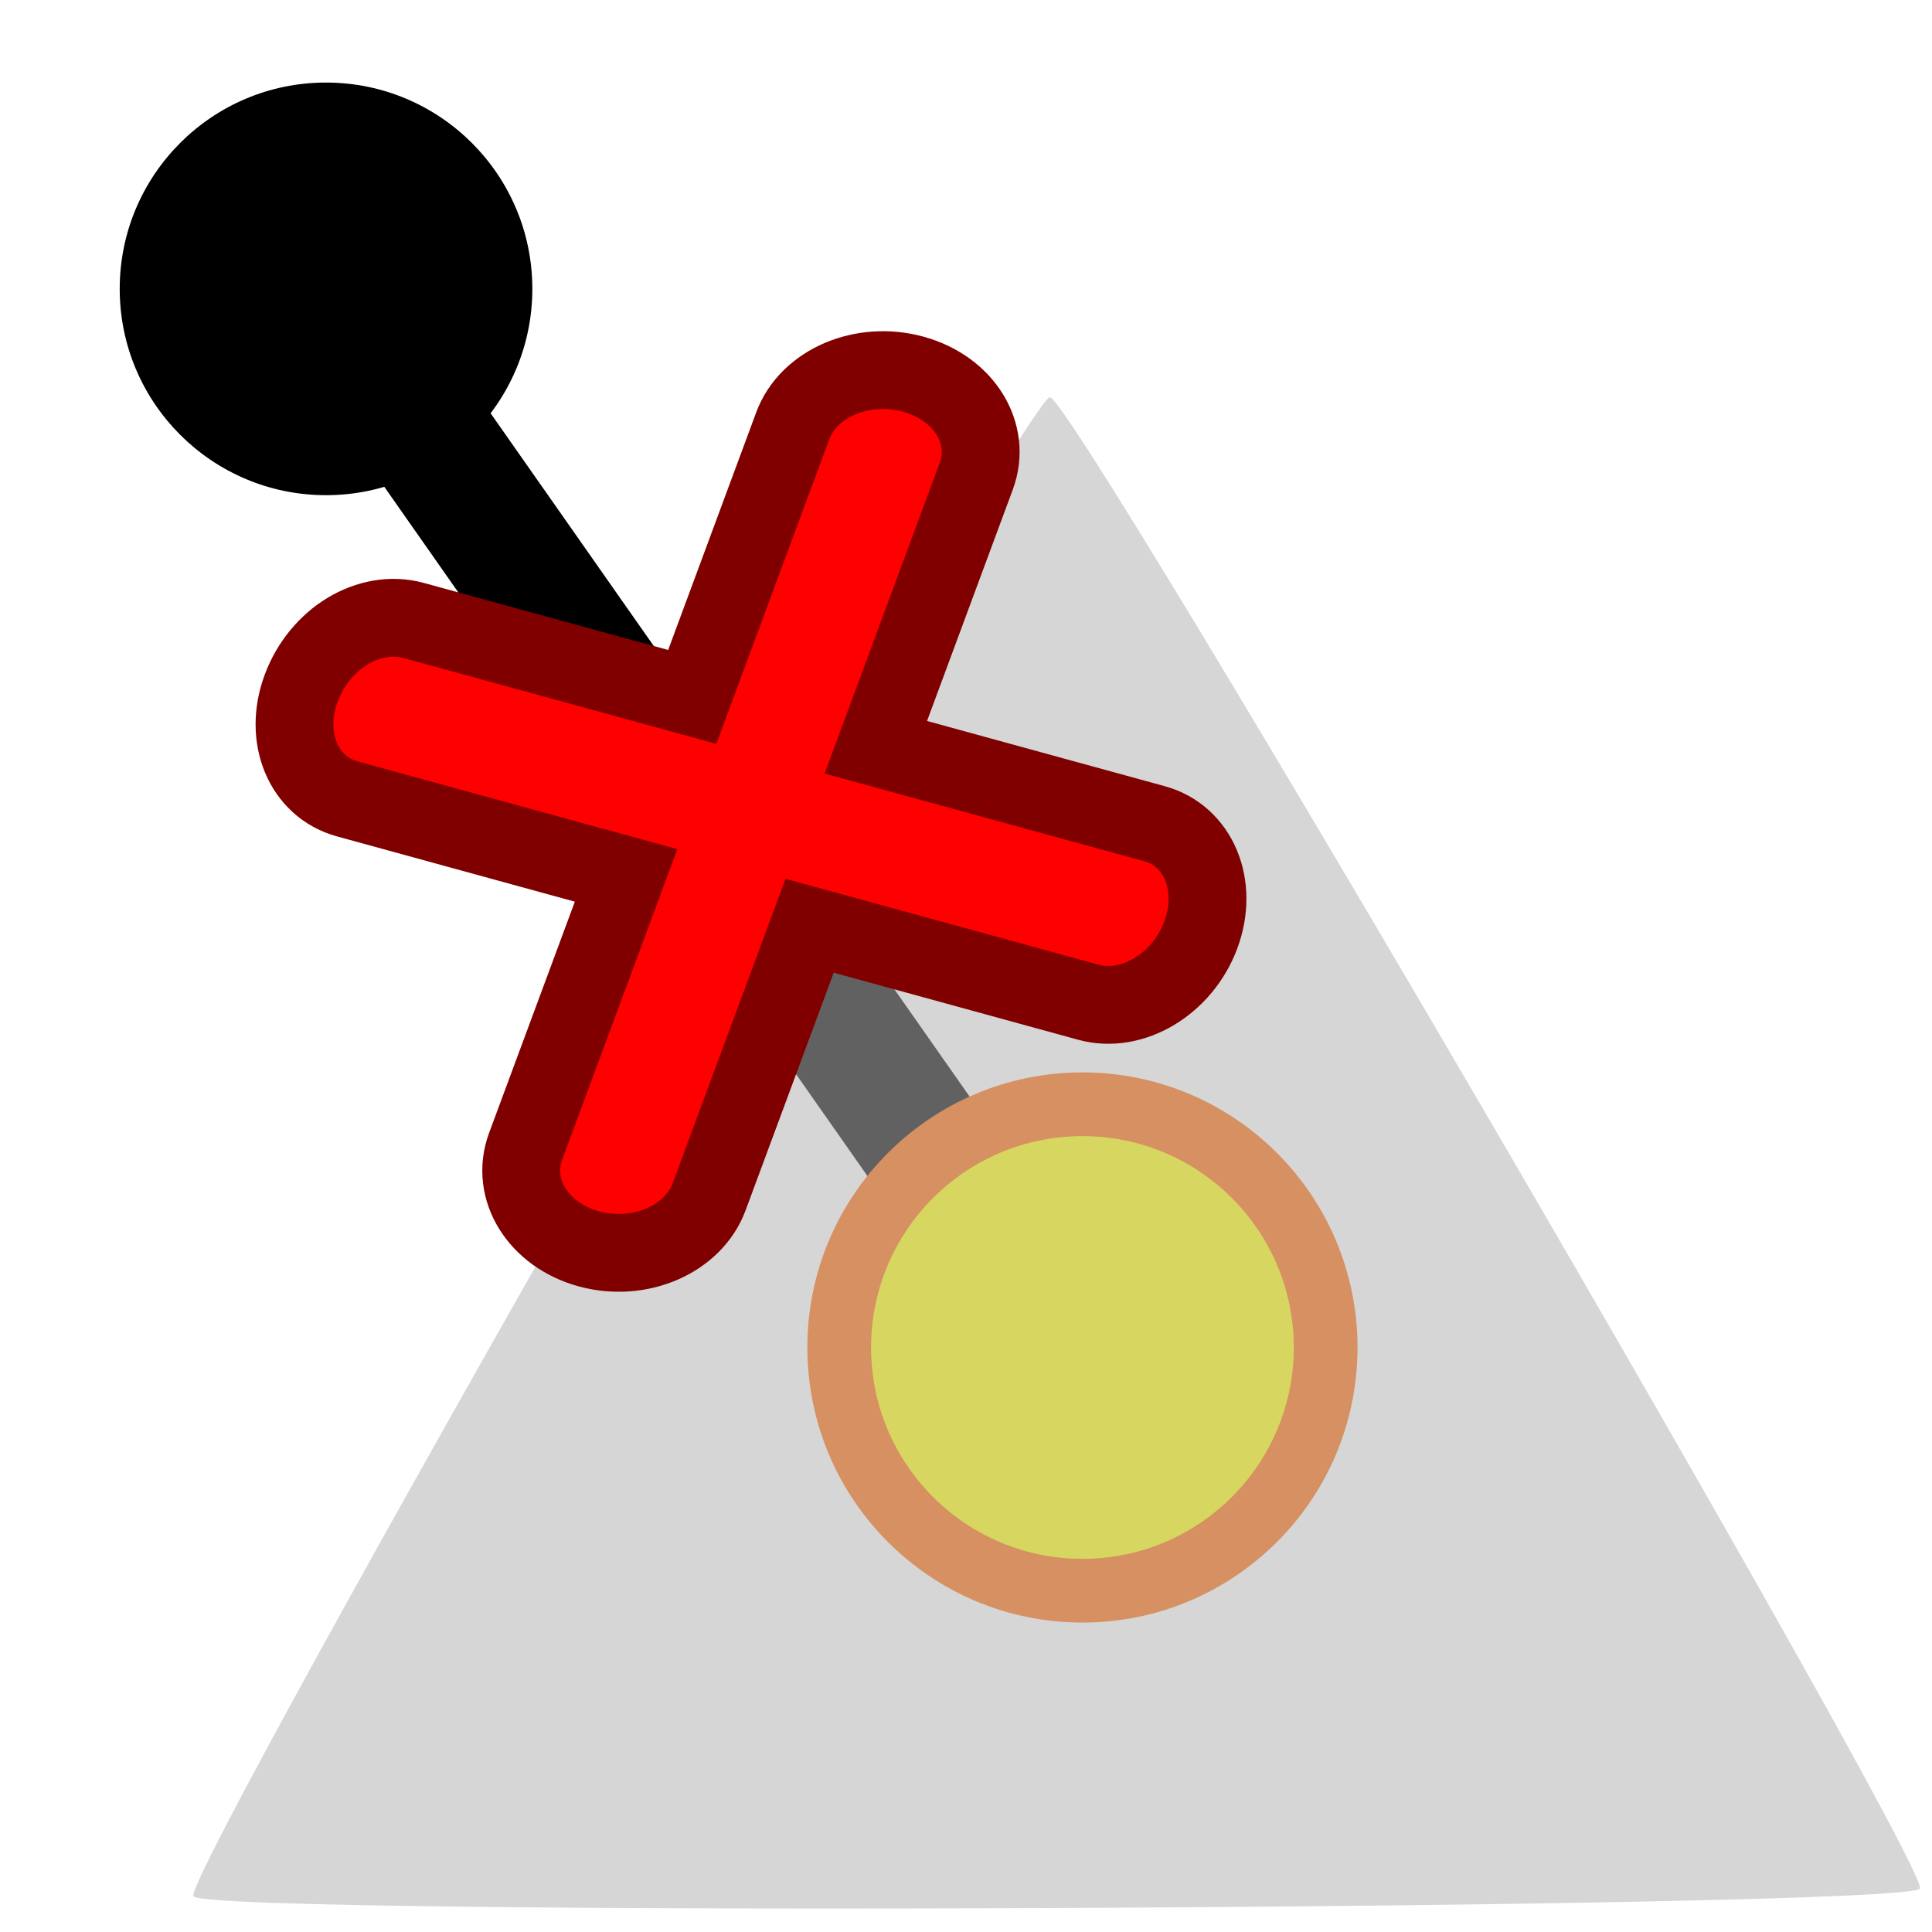
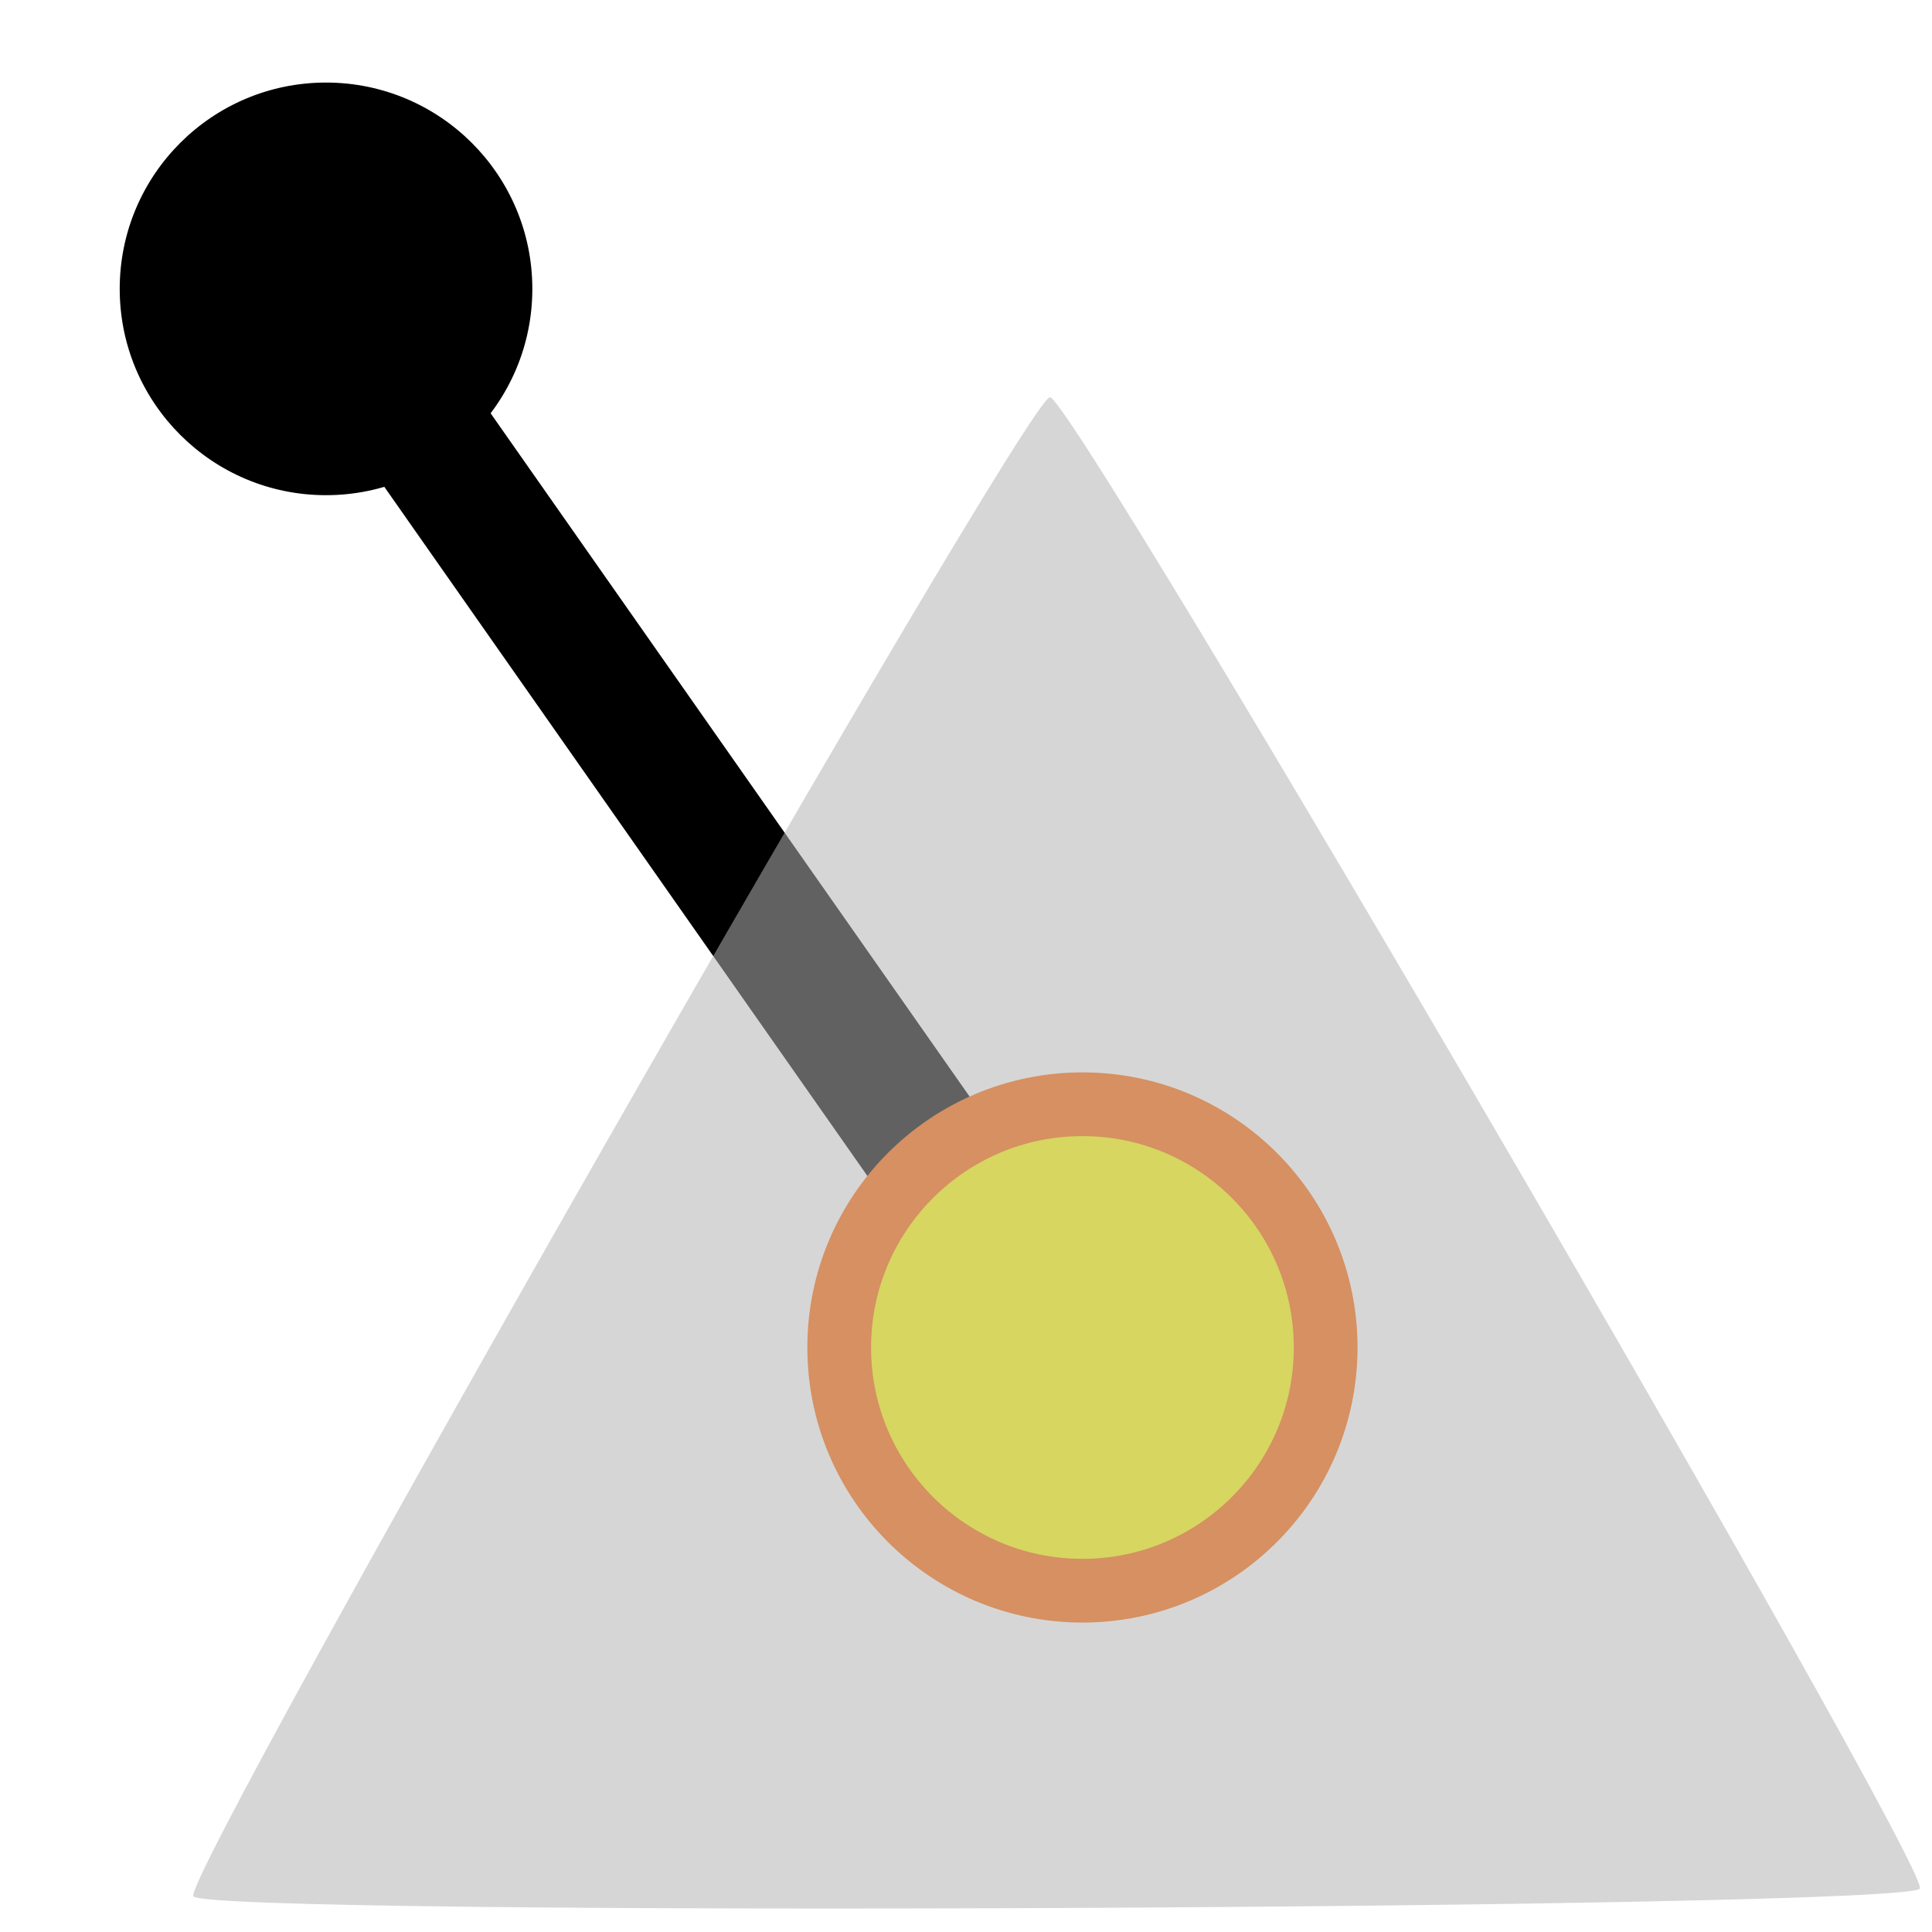
- <svg xmlns="http://www.w3.org/2000/svg" width="32px" height="32px" id="svg3302">
+ <svg xmlns="http://www.w3.org/2000/svg" xmlns:xlink="http://www.w3.org/1999/xlink" width="32px" height="32px" id="svg3302">
  <defs id="defs3304">
+     <linearGradient xlink:href="#linearGradient2884" id="linearGradient5472" gradientUnits="userSpaceOnUse" gradientTransform="matrix(0.1951895,0,0,0.2037767,10.79743,1.977086)" x1="48.648" y1="123.091" x2="63.212" y2="60.341" />
+     <linearGradient xlink:href="#linearGradient3040" id="linearGradient5470" gradientUnits="userSpaceOnUse" gradientTransform="matrix(0.1735188,0,0,0.1297223,11.93166,3.034126)" x1="27.081" y1="-14.285" x2="59.769" y2="17.406" />
+     <linearGradient xlink:href="#linearGradient3027" id="linearGradient5468" gradientUnits="userSpaceOnUse" gradientTransform="matrix(0.1733118,-8.4736199e-3,9.0603919e-3,0.1853131,11.95131,2.269572)" x1="26.517" y1="6.289" x2="67.553" y2="6.289" />
+     <linearGradient xlink:href="#linearGradient2903" id="linearGradient5466" gradientUnits="userSpaceOnUse" gradientTransform="matrix(0.1735188,0,0,0.2123709,11.93166,1.595522)" x1="55.875" y1="91.297" x2="70.719" y2="91.297" />
+     <radialGradient xlink:href="#linearGradient2947" id="radialGradient5464" gradientUnits="userSpaceOnUse" gradientTransform="matrix(0.1876278,0,0,5.2429719e-2,11.04895,11.87541)" cx="63.463" cy="66.417" fx="63.463" fy="66.417" r="13.789" />
+     <radialGradient xlink:href="#linearGradient3012" id="radialGradient5462" gradientUnits="userSpaceOnUse" gradientTransform="matrix(0.556928,-2.91845e-8,0,0.138799,37.13478,97.17706)" cx="57.214" cy="124.007" fx="49.233" fy="124.007" r="11.383" />
+     <radialGradient xlink:href="#linearGradient2903" id="radialGradient5460" gradientUnits="userSpaceOnUse" gradientTransform="matrix(0.3414548,-0.1680496,0.2821353,0.5960864,-10.37699,-8.879488)" cx="52.715" cy="41.561" fx="52.715" fy="41.561" r="15.996" />
+     <radialGradient xlink:href="#linearGradient2947" id="radialGradient5458" gradientUnits="userSpaceOnUse" gradientTransform="matrix(0.1876278,0,0,2.9950094e-2,11.04895,13.36847)" cx="63.463" cy="66.417" fx="63.463" fy="66.417" r="13.789" />
+     <radialGradient xlink:href="#linearGradient2903" id="radialGradient5456" gradientUnits="userSpaceOnUse" gradientTransform="matrix(0.3414548,-0.1689885,0.2821353,0.5994166,-10.37699,-9.012637)" cx="51.788" cy="41.3" fx="51.788" fy="41.3" r="15.996" />
+     <radialGradient xlink:href="#linearGradient2947" id="radialGradient5454" gradientUnits="userSpaceOnUse" gradientTransform="matrix(0.1876278,0,0,2.9950094e-2,11.04895,13.36847)" cx="63.463" cy="66.417" fx="63.463" fy="66.417" r="13.789" />
+     <linearGradient xlink:href="#linearGradient2903" id="linearGradient5452" gradientUnits="userSpaceOnUse" gradientTransform="matrix(0.1735188,0,0,0.2123709,11.93166,1.595522)" x1="55.875" y1="91.297" x2="70.719" y2="91.297" />
+     <linearGradient xlink:href="#linearGradient2929" id="linearGradient5450" gradientUnits="userSpaceOnUse" gradientTransform="matrix(0.1735189,0,0,0.2123707,11.93166,1.595522)" spreadMethod="reflect" x1="55.827" y1="61.355" x2="121.361" y2="52.605" />
+     <linearGradient xlink:href="#linearGradient2981" id="linearGradient5448" gradientUnits="userSpaceOnUse" gradientTransform="matrix(0.1735188,0,0,0.1866645,11.93166,3.235627)" x1="94.422" y1="30.356" x2="100.781" y2="35.359" />
+     <linearGradient xlink:href="#linearGradient2884" id="linearGradient5446" gradientUnits="userSpaceOnUse" gradientTransform="matrix(0.1951895,0,0,0.2037767,10.79743,1.977086)" x1="48.648" y1="123.091" x2="63.212" y2="60.341" />
+     <linearGradient xlink:href="#linearGradient3040" id="linearGradient5444" gradientUnits="userSpaceOnUse" gradientTransform="matrix(0.1735188,0,0,0.1297223,11.93166,3.034126)" x1="27.081" y1="-14.285" x2="59.769" y2="17.406" />
+     <linearGradient xlink:href="#linearGradient3027" id="linearGradient5442" gradientUnits="userSpaceOnUse" gradientTransform="matrix(0.1733118,-8.4736199e-3,9.0603919e-3,0.1853131,11.95131,2.269572)" x1="26.517" y1="6.289" x2="67.553" y2="6.289" />
+     <linearGradient xlink:href="#linearGradient2903" id="linearGradient5440" gradientUnits="userSpaceOnUse" gradientTransform="matrix(0.1735188,0,0,0.2123709,11.93166,1.595522)" x1="55.875" y1="91.297" x2="70.719" y2="91.297" />
+     <radialGradient xlink:href="#linearGradient2947" id="radialGradient5438" gradientUnits="userSpaceOnUse" gradientTransform="matrix(0.1876278,0,0,5.2429719e-2,11.04895,11.87541)" cx="63.463" cy="66.417" fx="63.463" fy="66.417" r="13.789" />
+     <radialGradient xlink:href="#linearGradient3012" id="radialGradient5436" gradientUnits="userSpaceOnUse" gradientTransform="matrix(0.556928,-2.91845e-8,0,0.138799,37.13478,97.17706)" cx="57.214" cy="124.007" fx="49.233" fy="124.007" r="11.383" />
+     <radialGradient xlink:href="#linearGradient2903" id="radialGradient5434" gradientUnits="userSpaceOnUse" gradientTransform="matrix(0.3414548,-0.1680496,0.2821353,0.5960864,-10.37699,-8.879488)" cx="52.715" cy="41.561" fx="52.715" fy="41.561" r="15.996" />
+     <radialGradient xlink:href="#linearGradient2947" id="radialGradient5432" gradientUnits="userSpaceOnUse" gradientTransform="matrix(0.1876278,0,0,2.9950094e-2,11.04895,13.36847)" cx="63.463" cy="66.417" fx="63.463" fy="66.417" r="13.789" />
+     <radialGradient xlink:href="#linearGradient2903" id="radialGradient5430" gradientUnits="userSpaceOnUse" gradientTransform="matrix(0.3414548,-0.1689885,0.2821353,0.5994166,-10.37699,-9.012637)" cx="51.788" cy="41.3" fx="51.788" fy="41.3" r="15.996" />
+     <radialGradient xlink:href="#linearGradient2947" id="radialGradient5428" gradientUnits="userSpaceOnUse" gradientTransform="matrix(0.1876278,0,0,2.9950094e-2,11.04895,13.36847)" cx="63.463" cy="66.417" fx="63.463" fy="66.417" r="13.789" />
+     <linearGradient xlink:href="#linearGradient2903" id="linearGradient5426" gradientUnits="userSpaceOnUse" gradientTransform="matrix(0.1735188,0,0,0.2123709,11.93166,1.595522)" x1="55.875" y1="91.297" x2="70.719" y2="91.297" />
+     <linearGradient xlink:href="#linearGradient2929" id="linearGradient5424" gradientUnits="userSpaceOnUse" gradientTransform="matrix(0.1735189,0,0,0.2123707,11.93166,1.595522)" spreadMethod="reflect" x1="55.827" y1="61.355" x2="121.361" y2="52.605" />
+     <linearGradient xlink:href="#linearGradient2981" id="linearGradient5422" gradientUnits="userSpaceOnUse" gradientTransform="matrix(0.1735188,0,0,0.1866645,11.93166,3.235627)" x1="94.422" y1="30.356" x2="100.781" y2="35.359" />
+     <linearGradient xlink:href="#linearGradient2884" id="linearGradient5420" gradientUnits="userSpaceOnUse" gradientTransform="matrix(0.1951895,0,0,0.2037767,10.79743,1.977086)" x1="48.648" y1="123.091" x2="63.212" y2="60.341" />
+     <linearGradient xlink:href="#linearGradient3040" id="linearGradient5418" gradientUnits="userSpaceOnUse" gradientTransform="matrix(0.1735188,0,0,0.1297223,11.93166,3.034126)" x1="27.081" y1="-14.285" x2="59.769" y2="17.406" />
+     <linearGradient xlink:href="#linearGradient3027" id="linearGradient5416" gradientUnits="userSpaceOnUse" gradientTransform="matrix(0.1733118,-8.4736199e-3,9.0603919e-3,0.1853131,11.95131,2.269572)" x1="26.517" y1="6.289" x2="67.553" y2="6.289" />
+     <linearGradient xlink:href="#linearGradient2903" id="linearGradient5414" gradientUnits="userSpaceOnUse" gradientTransform="matrix(0.1735188,0,0,0.2123709,11.93166,1.595522)" x1="55.875" y1="91.297" x2="70.719" y2="91.297" />
+     <radialGradient xlink:href="#linearGradient2947" id="radialGradient5412" gradientUnits="userSpaceOnUse" gradientTransform="matrix(0.1876278,0,0,5.2429719e-2,11.04895,11.87541)" cx="63.463" cy="66.417" fx="63.463" fy="66.417" r="13.789" />
+     <radialGradient xlink:href="#linearGradient3012" id="radialGradient5410" gradientUnits="userSpaceOnUse" gradientTransform="matrix(0.556928,-2.91845e-8,0,0.138799,37.13478,97.17706)" cx="57.214" cy="124.007" fx="49.233" fy="124.007" r="11.383" />
+     <radialGradient xlink:href="#linearGradient2903" id="radialGradient5408" gradientUnits="userSpaceOnUse" gradientTransform="matrix(0.3414548,-0.1680496,0.2821353,0.5960864,-10.37699,-8.879488)" cx="52.715" cy="41.561" fx="52.715" fy="41.561" r="15.996" />
+     <radialGradient xlink:href="#linearGradient2947" id="radialGradient5406" gradientUnits="userSpaceOnUse" gradientTransform="matrix(0.1876278,0,0,2.9950094e-2,11.04895,13.36847)" cx="63.463" cy="66.417" fx="63.463" fy="66.417" r="13.789" />
+     <radialGradient xlink:href="#linearGradient2903" id="radialGradient5404" gradientUnits="userSpaceOnUse" gradientTransform="matrix(0.3414548,-0.1689885,0.2821353,0.5994166,-10.37699,-9.012637)" cx="51.788" cy="41.3" fx="51.788" fy="41.3" r="15.996" />
+     <radialGradient xlink:href="#linearGradient2947" id="radialGradient5402" gradientUnits="userSpaceOnUse" gradientTransform="matrix(0.1876278,0,0,2.9950094e-2,11.04895,13.36847)" cx="63.463" cy="66.417" fx="63.463" fy="66.417" r="13.789" />
+     <linearGradient xlink:href="#linearGradient2903" id="linearGradient5400" gradientUnits="userSpaceOnUse" gradientTransform="matrix(0.1735188,0,0,0.2123709,11.93166,1.595522)" x1="55.875" y1="91.297" x2="70.719" y2="91.297" />
+     <linearGradient xlink:href="#linearGradient2929" id="linearGradient5398" gradientUnits="userSpaceOnUse" gradientTransform="matrix(0.1735189,0,0,0.2123707,11.93166,1.595522)" spreadMethod="reflect" x1="55.827" y1="61.355" x2="121.361" y2="52.605" />
+     <linearGradient xlink:href="#linearGradient2981" id="linearGradient5396" gradientUnits="userSpaceOnUse" gradientTransform="matrix(0.1735188,0,0,0.1866645,11.93166,3.235627)" x1="94.422" y1="30.356" x2="100.781" y2="35.359" />
+     <linearGradient xlink:href="#linearGradient2884" id="linearGradient5394" gradientUnits="userSpaceOnUse" gradientTransform="matrix(0.1951895,0,0,0.2037767,10.79743,1.977086)" x1="48.648" y1="123.091" x2="63.212" y2="60.341" />
+     <linearGradient xlink:href="#linearGradient3040" id="linearGradient5392" gradientUnits="userSpaceOnUse" gradientTransform="matrix(0.1735188,0,0,0.1297223,11.93166,3.034126)" x1="27.081" y1="-14.285" x2="59.769" y2="17.406" />
+     <linearGradient xlink:href="#linearGradient3027" id="linearGradient5390" gradientUnits="userSpaceOnUse" gradientTransform="matrix(0.1733118,-8.4736199e-3,9.0603919e-3,0.1853131,11.95131,2.269572)" x1="26.517" y1="6.289" x2="67.553" y2="6.289" />
+     <linearGradient xlink:href="#linearGradient2903" id="linearGradient5388" gradientUnits="userSpaceOnUse" gradientTransform="matrix(0.1735188,0,0,0.2123709,11.93166,1.595522)" x1="55.875" y1="91.297" x2="70.719" y2="91.297" />
+     <radialGradient xlink:href="#linearGradient2947" id="radialGradient5386" gradientUnits="userSpaceOnUse" gradientTransform="matrix(0.1876278,0,0,5.2429719e-2,11.04895,11.87541)" cx="63.463" cy="66.417" fx="63.463" fy="66.417" r="13.789" />
+     <radialGradient xlink:href="#linearGradient3012" id="radialGradient5384" gradientUnits="userSpaceOnUse" gradientTransform="matrix(0.556928,-2.91845e-8,0,0.138799,37.13478,97.17706)" cx="57.214" cy="124.007" fx="49.233" fy="124.007" r="11.383" />
+     <radialGradient xlink:href="#linearGradient2903" id="radialGradient5382" gradientUnits="userSpaceOnUse" gradientTransform="matrix(0.3414548,-0.1680496,0.2821353,0.5960864,-10.37699,-8.879488)" cx="52.715" cy="41.561" fx="52.715" fy="41.561" r="15.996" />
+     <radialGradient xlink:href="#linearGradient2947" id="radialGradient5380" gradientUnits="userSpaceOnUse" gradientTransform="matrix(0.1876278,0,0,2.9950094e-2,11.04895,13.36847)" cx="63.463" cy="66.417" fx="63.463" fy="66.417" r="13.789" />
+     <radialGradient xlink:href="#linearGradient2903" id="radialGradient5378" gradientUnits="userSpaceOnUse" gradientTransform="matrix(0.3414548,-0.1689885,0.2821353,0.5994166,-10.37699,-9.012637)" cx="51.788" cy="41.3" fx="51.788" fy="41.3" r="15.996" />
+     <radialGradient xlink:href="#linearGradient2947" id="radialGradient5376" gradientUnits="userSpaceOnUse" gradientTransform="matrix(0.1876278,0,0,2.9950094e-2,11.04895,13.36847)" cx="63.463" cy="66.417" fx="63.463" fy="66.417" r="13.789" />
+     <linearGradient xlink:href="#linearGradient2903" id="linearGradient5374" gradientUnits="userSpaceOnUse" gradientTransform="matrix(0.1735188,0,0,0.2123709,11.93166,1.595522)" x1="55.875" y1="91.297" x2="70.719" y2="91.297" />
+     <linearGradient xlink:href="#linearGradient2929" id="linearGradient5372" gradientUnits="userSpaceOnUse" gradientTransform="matrix(0.1735189,0,0,0.2123707,11.93166,1.595522)" spreadMethod="reflect" x1="55.827" y1="61.355" x2="121.361" y2="52.605" />
+     <linearGradient xlink:href="#linearGradient2981" id="linearGradient5370" gradientUnits="userSpaceOnUse" gradientTransform="matrix(0.1735188,0,0,0.1866645,11.93166,3.235627)" x1="94.422" y1="30.356" x2="100.781" y2="35.359" />
+     <linearGradient xlink:href="#linearGradient2884" id="linearGradient5368" gradientUnits="userSpaceOnUse" gradientTransform="matrix(0.1951895,0,0,0.2037767,10.79743,1.977086)" x1="48.648" y1="123.091" x2="63.212" y2="60.341" />
+     <linearGradient xlink:href="#linearGradient3040" id="linearGradient5366" gradientUnits="userSpaceOnUse" gradientTransform="matrix(0.1735188,0,0,0.1297223,11.93166,3.034126)" x1="27.081" y1="-14.285" x2="59.769" y2="17.406" />
+     <linearGradient xlink:href="#linearGradient3027" id="linearGradient5364" gradientUnits="userSpaceOnUse" gradientTransform="matrix(0.1733118,-8.4736199e-3,9.0603919e-3,0.1853131,11.95131,2.269572)" x1="26.517" y1="6.289" x2="67.553" y2="6.289" />
+     <linearGradient xlink:href="#linearGradient2903" id="linearGradient5362" gradientUnits="userSpaceOnUse" gradientTransform="matrix(0.1735188,0,0,0.2123709,11.93166,1.595522)" x1="55.875" y1="91.297" x2="70.719" y2="91.297" />
+     <radialGradient xlink:href="#linearGradient2947" id="radialGradient5360" gradientUnits="userSpaceOnUse" gradientTransform="matrix(0.1876278,0,0,5.2429719e-2,11.04895,11.87541)" cx="63.463" cy="66.417" fx="63.463" fy="66.417" r="13.789" />
+     <radialGradient xlink:href="#linearGradient3012" id="radialGradient5358" gradientUnits="userSpaceOnUse" gradientTransform="matrix(0.556928,-2.91845e-8,0,0.138799,37.13478,97.17706)" cx="57.214" cy="124.007" fx="49.233" fy="124.007" r="11.383" />
+     <radialGradient xlink:href="#linearGradient2903" id="radialGradient5356" gradientUnits="userSpaceOnUse" gradientTransform="matrix(0.3414548,-0.1680496,0.2821353,0.5960864,-10.37699,-8.879488)" cx="52.715" cy="41.561" fx="52.715" fy="41.561" r="15.996" />
+     <radialGradient xlink:href="#linearGradient2947" id="radialGradient5354" gradientUnits="userSpaceOnUse" gradientTransform="matrix(0.1876278,0,0,2.9950094e-2,11.04895,13.36847)" cx="63.463" cy="66.417" fx="63.463" fy="66.417" r="13.789" />
+     <radialGradient xlink:href="#linearGradient2903" id="radialGradient5352" gradientUnits="userSpaceOnUse" gradientTransform="matrix(0.3414548,-0.1689885,0.2821353,0.5994166,-10.37699,-9.012637)" cx="51.788" cy="41.3" fx="51.788" fy="41.3" r="15.996" />
+     <radialGradient xlink:href="#linearGradient2947" id="radialGradient5350" gradientUnits="userSpaceOnUse" gradientTransform="matrix(0.1876278,0,0,2.9950094e-2,11.04895,13.36847)" cx="63.463" cy="66.417" fx="63.463" fy="66.417" r="13.789" />
+     <linearGradient xlink:href="#linearGradient2903" id="linearGradient5348" gradientUnits="userSpaceOnUse" gradientTransform="matrix(0.1735188,0,0,0.2123709,11.93166,1.595522)" x1="55.875" y1="91.297" x2="70.719" y2="91.297" />
+     <linearGradient xlink:href="#linearGradient2929" id="linearGradient5346" gradientUnits="userSpaceOnUse" gradientTransform="matrix(0.1735189,0,0,0.2123707,11.93166,1.595522)" spreadMethod="reflect" x1="55.827" y1="61.355" x2="121.361" y2="52.605" />
+     <linearGradient xlink:href="#linearGradient2981" id="linearGradient5344" gradientUnits="userSpaceOnUse" gradientTransform="matrix(0.1735188,0,0,0.1866645,11.93166,3.235627)" x1="94.422" y1="30.356" x2="100.781" y2="35.359" />
+     <linearGradient id="linearGradient2884">
+       <stop style="stop-color:black;stop-opacity:1;" offset="0" id="stop2886" />
+       <stop style="stop-color:black;stop-opacity:0;" offset="1" id="stop2888" />
+     </linearGradient>
+     <linearGradient xlink:href="#linearGradient2884" id="linearGradient5342" gradientUnits="userSpaceOnUse" gradientTransform="matrix(0.1951895,0,0,0.2037767,10.79743,1.977086)" x1="48.648" y1="123.091" x2="63.212" y2="60.341" />
+     <linearGradient id="linearGradient3040">
+       <stop style="stop-color:white;stop-opacity:1;" offset="0" id="stop3042" />
+       <stop style="stop-color:white;stop-opacity:0;" offset="1" id="stop3044" />
+     </linearGradient>
+     <linearGradient xlink:href="#linearGradient3040" id="linearGradient5340" gradientUnits="userSpaceOnUse" gradientTransform="matrix(0.1735188,0,0,0.1297223,11.93166,3.034126)" x1="27.081" y1="-14.285" x2="59.769" y2="17.406" />
+     <linearGradient id="linearGradient3027">
+       <stop style="stop-color:white;stop-opacity:1;" offset="0" id="stop3029" />
+       <stop style="stop-color:white;stop-opacity:0;" offset="1" id="stop3031" />
+     </linearGradient>
+     <linearGradient xlink:href="#linearGradient3027" id="linearGradient5338" gradientUnits="userSpaceOnUse" gradientTransform="matrix(0.1733118,-8.4736199e-3,9.0603919e-3,0.1853131,11.95131,2.269572)" x1="26.517" y1="6.289" x2="67.553" y2="6.289" />
+     <linearGradient xlink:href="#linearGradient2903" id="linearGradient5336" gradientUnits="userSpaceOnUse" gradientTransform="matrix(0.1735188,0,0,0.2123709,11.93166,1.595522)" x1="55.875" y1="91.297" x2="70.719" y2="91.297" />
+     <radialGradient xlink:href="#linearGradient2947" id="radialGradient5334" gradientUnits="userSpaceOnUse" gradientTransform="matrix(0.1876278,0,0,5.2429719e-2,11.04895,11.87541)" cx="63.463" cy="66.417" fx="63.463" fy="66.417" r="13.789" />
+     <linearGradient id="linearGradient3012">
+       <stop style="stop-color:white;stop-opacity:1;" offset="0" id="stop3014" />
+       <stop style="stop-color:white;stop-opacity:0;" offset="1" id="stop3016" />
+     </linearGradient>
+     <radialGradient xlink:href="#linearGradient3012" id="radialGradient5332" gradientUnits="userSpaceOnUse" gradientTransform="matrix(0.556928,-2.91845e-8,0,0.138799,37.13478,97.17706)" cx="57.214" cy="124.007" fx="49.233" fy="124.007" r="11.383" />
+     <radialGradient xlink:href="#linearGradient2903" id="radialGradient5330" gradientUnits="userSpaceOnUse" gradientTransform="matrix(0.3414548,-0.1680496,0.2821353,0.5960864,-10.37699,-8.879488)" cx="52.715" cy="41.561" fx="52.715" fy="41.561" r="15.996" />
+     <radialGradient xlink:href="#linearGradient2947" id="radialGradient5328" gradientUnits="userSpaceOnUse" gradientTransform="matrix(0.1876278,0,0,2.9950094e-2,11.04895,13.36847)" cx="63.463" cy="66.417" fx="63.463" fy="66.417" r="13.789" />
+     <radialGradient xlink:href="#linearGradient2903" id="radialGradient5326" gradientUnits="userSpaceOnUse" gradientTransform="matrix(0.3414548,-0.1689885,0.2821353,0.5994166,-10.37699,-9.012637)" cx="51.788" cy="41.3" fx="51.788" fy="41.3" r="15.996" />
+     <linearGradient id="linearGradient2947">
+       <stop style="stop-color:black;stop-opacity:1;" offset="0" id="stop2949" />
+       <stop style="stop-color:black;stop-opacity:0;" offset="1" id="stop2951" />
+     </linearGradient>
+     <radialGradient xlink:href="#linearGradient2947" id="radialGradient5324" gradientUnits="userSpaceOnUse" gradientTransform="matrix(0.1876278,0,0,2.9950094e-2,11.04895,13.36847)" cx="63.463" cy="66.417" fx="63.463" fy="66.417" r="13.789" />
+     <linearGradient id="linearGradient2903">
+       <stop style="stop-color:white;stop-opacity:0.538;" offset="0" id="stop2905" />
+       <stop id="stop2911" offset="0.215" style="stop-color:white;stop-opacity:1;" />
+       <stop style="stop-color:white;stop-opacity:0.415;" offset="0.663" id="stop2913" />
+       <stop style="stop-color:white;stop-opacity:0;" offset="1" id="stop2907" />
+     </linearGradient>
+     <linearGradient xlink:href="#linearGradient2903" id="linearGradient5322" gradientUnits="userSpaceOnUse" gradientTransform="matrix(0.1735188,0,0,0.2123709,11.93166,1.595522)" x1="55.875" y1="91.297" x2="70.719" y2="91.297" />
+     <linearGradient id="linearGradient2929">
+       <stop style="stop-color:#bdbdbd;stop-opacity:1;" offset="0" id="stop2931" />
+       <stop style="stop-color:#bdbdbd;stop-opacity:0;" offset="1" id="stop2933" />
+     </linearGradient>
+     <linearGradient xlink:href="#linearGradient2929" id="linearGradient5320" gradientUnits="userSpaceOnUse" gradientTransform="matrix(0.1735189,0,0,0.2123707,11.93166,1.595522)" spreadMethod="reflect" x1="55.827" y1="61.355" x2="121.361" y2="52.605" />
+     <linearGradient id="linearGradient2981">
+       <stop style="stop-color:black;stop-opacity:1;" offset="0" id="stop2983" />
+       <stop style="stop-color:black;stop-opacity:0;" offset="1" id="stop2985" />
+     </linearGradient>
+     <linearGradient xlink:href="#linearGradient2981" id="linearGradient5318" gradientUnits="userSpaceOnUse" gradientTransform="matrix(0.1735188,0,0,0.1866645,11.93166,3.235627)" x1="94.422" y1="30.356" x2="100.781" y2="35.359" />
    <marker orient="auto" refY="0.0" refX="0.0" id="TriangleInM" style="overflow:visible">
      <path id="path7807" d="M 5.77,0.0 L -2.88,5.0 L -2.88,-5.0 L 5.77,0.0 z " style="fill-rule:evenodd;stroke:#000000;stroke-width:1.0pt;marker-start:none" transform="scale(-0.4)" />
    </marker>
    <marker orient="auto" refY="0.0" refX="0.0" id="TriangleInS" style="overflow:visible">
      <path id="path7810" d="M 5.77,0.0 L -2.88,5.0 L -2.88,-5.0 L 5.77,0.0 z " style="fill-rule:evenodd;stroke:#000000;stroke-width:1.0pt;marker-start:none" transform="scale(-0.2)" />
    </marker>
    <marker orient="auto" refY="0.0" refX="0.0" id="Arrow2Lstart" style="overflow:visible">
      <path id="path7688" style="font-size:12.0;fill-rule:evenodd;stroke-width:0.625;stroke-linejoin:round" d="M 8.719,4.034 L -2.207,0.016 L 8.719,-4.002 C 6.973,-1.63 6.983,1.616 8.719,4.034 z " transform="scale(1.1) translate(1,0)" />
    </marker>
    <marker orient="auto" refY="0.0" refX="0.0" id="Arrow2Sstart" style="overflow:visible">
      <path id="path7700" style="font-size:12.0;fill-rule:evenodd;stroke-width:0.625;stroke-linejoin:round" d="M 8.719,4.034 L -2.207,0.016 L 8.719,-4.002 C 6.973,-1.63 6.983,1.616 8.719,4.034 z " transform="scale(0.3) translate(-2.3,0)" />
    </marker>
    <marker orient="auto" refY="0.0" refX="0.0" id="Arrow1Lstart" style="overflow:visible">
      <path id="path7670" d="M 0.0,0.0 L 5.0,-5.0 L -12.5,0.0 L 5.0,5.0 L 0.0,0.0 z " style="fill-rule:evenodd;stroke:#000000;stroke-width:1.0pt;marker-start:none" transform="scale(0.8) translate(12.5,0)" />
    </marker>
  </defs>
  <g id="layer1">
    <path style="opacity:1;fill:#000000;fill-opacity:0.75;fill-rule:evenodd;stroke:#000000;stroke-width:2.141;stroke-linecap:butt;stroke-linejoin:miter;stroke-miterlimit:4;stroke-dasharray:none;stroke-opacity:1" d="M 5.5,4.964 L 17.774,22.473" id="path2641" />
    <path style="opacity:1;fill:#000000;fill-opacity:1;fill-rule:evenodd;stroke:#000000;stroke-width:1;stroke-linecap:butt;stroke-linejoin:round;stroke-miterlimit:4;stroke-dasharray:none;stroke-dashoffset:0;stroke-opacity:1" id="path2643" d="M 154.286,239.505 A 30,30 0 1 1 94.286,239.505 A 30,30 0 1 1 154.286,239.505 z" transform="matrix(0.1120397,0,0,0.1120397,-8.524999,-22.04944)" />
    <path style="opacity:1;fill:#ffff00;fill-opacity:1;fill-rule:evenodd;stroke:#ff6600;stroke-width:7.859;stroke-linecap:butt;stroke-linejoin:round;stroke-miterlimit:4;stroke-dasharray:none;stroke-dashoffset:0;stroke-opacity:1" id="path2645" d="M 154.286,239.505 A 30,30 0 1 1 94.286,239.505 A 30,30 0 1 1 154.286,239.505 z" transform="matrix(0.1342861,0,0,0.1342861,1.238709,-9.843743)" />
    <path style="opacity:0.541;fill:#b3b3b3;fill-opacity:1;fill-rule:evenodd;stroke:none;stroke-width:0.96;stroke-linecap:round;stroke-linejoin:round;stroke-miterlimit:4;stroke-dasharray:none;stroke-dashoffset:0;stroke-opacity:1" id="path2649" d="M 29.698,16.09 C 29.546,16.358 7.637,16.455 7.482,16.189 C 7.326,15.923 18.196,-3.099 18.504,-3.101 C 18.813,-3.102 29.851,15.823 29.698,16.09 z" transform="matrix(1.287163,0,0,1.287163,-6.427552,10.57064)" />
-     <path id="path2647" d="M 5.759,10.453 C 5.424,10.655 5.14,10.99 4.989,11.399 C 4.685,12.217 5.026,13.033 5.752,13.232 L 10.37,14.499 L 8.705,18.989 C 8.444,19.695 8.911,20.453 9.752,20.684 C 10.593,20.915 11.484,20.529 11.745,19.823 L 13.41,15.333 L 18.028,16.6 C 18.754,16.799 19.586,16.301 19.89,15.483 C 20.193,14.665 19.849,13.843 19.124,13.644 L 14.506,12.377 L 16.17,7.887 C 16.432,7.181 15.968,6.429 15.126,6.198 C 14.285,5.967 13.392,6.347 13.13,7.053 L 11.466,11.543 L 6.847,10.276 C 6.485,10.177 6.095,10.251 5.759,10.453 z" style="fill:#ff0000;fill-opacity:1;stroke:#800000;stroke-width:1.289;stroke-linecap:round;stroke-linejoin:miter;stroke-miterlimit:4;stroke-opacity:1" />
  </g>
</svg>
